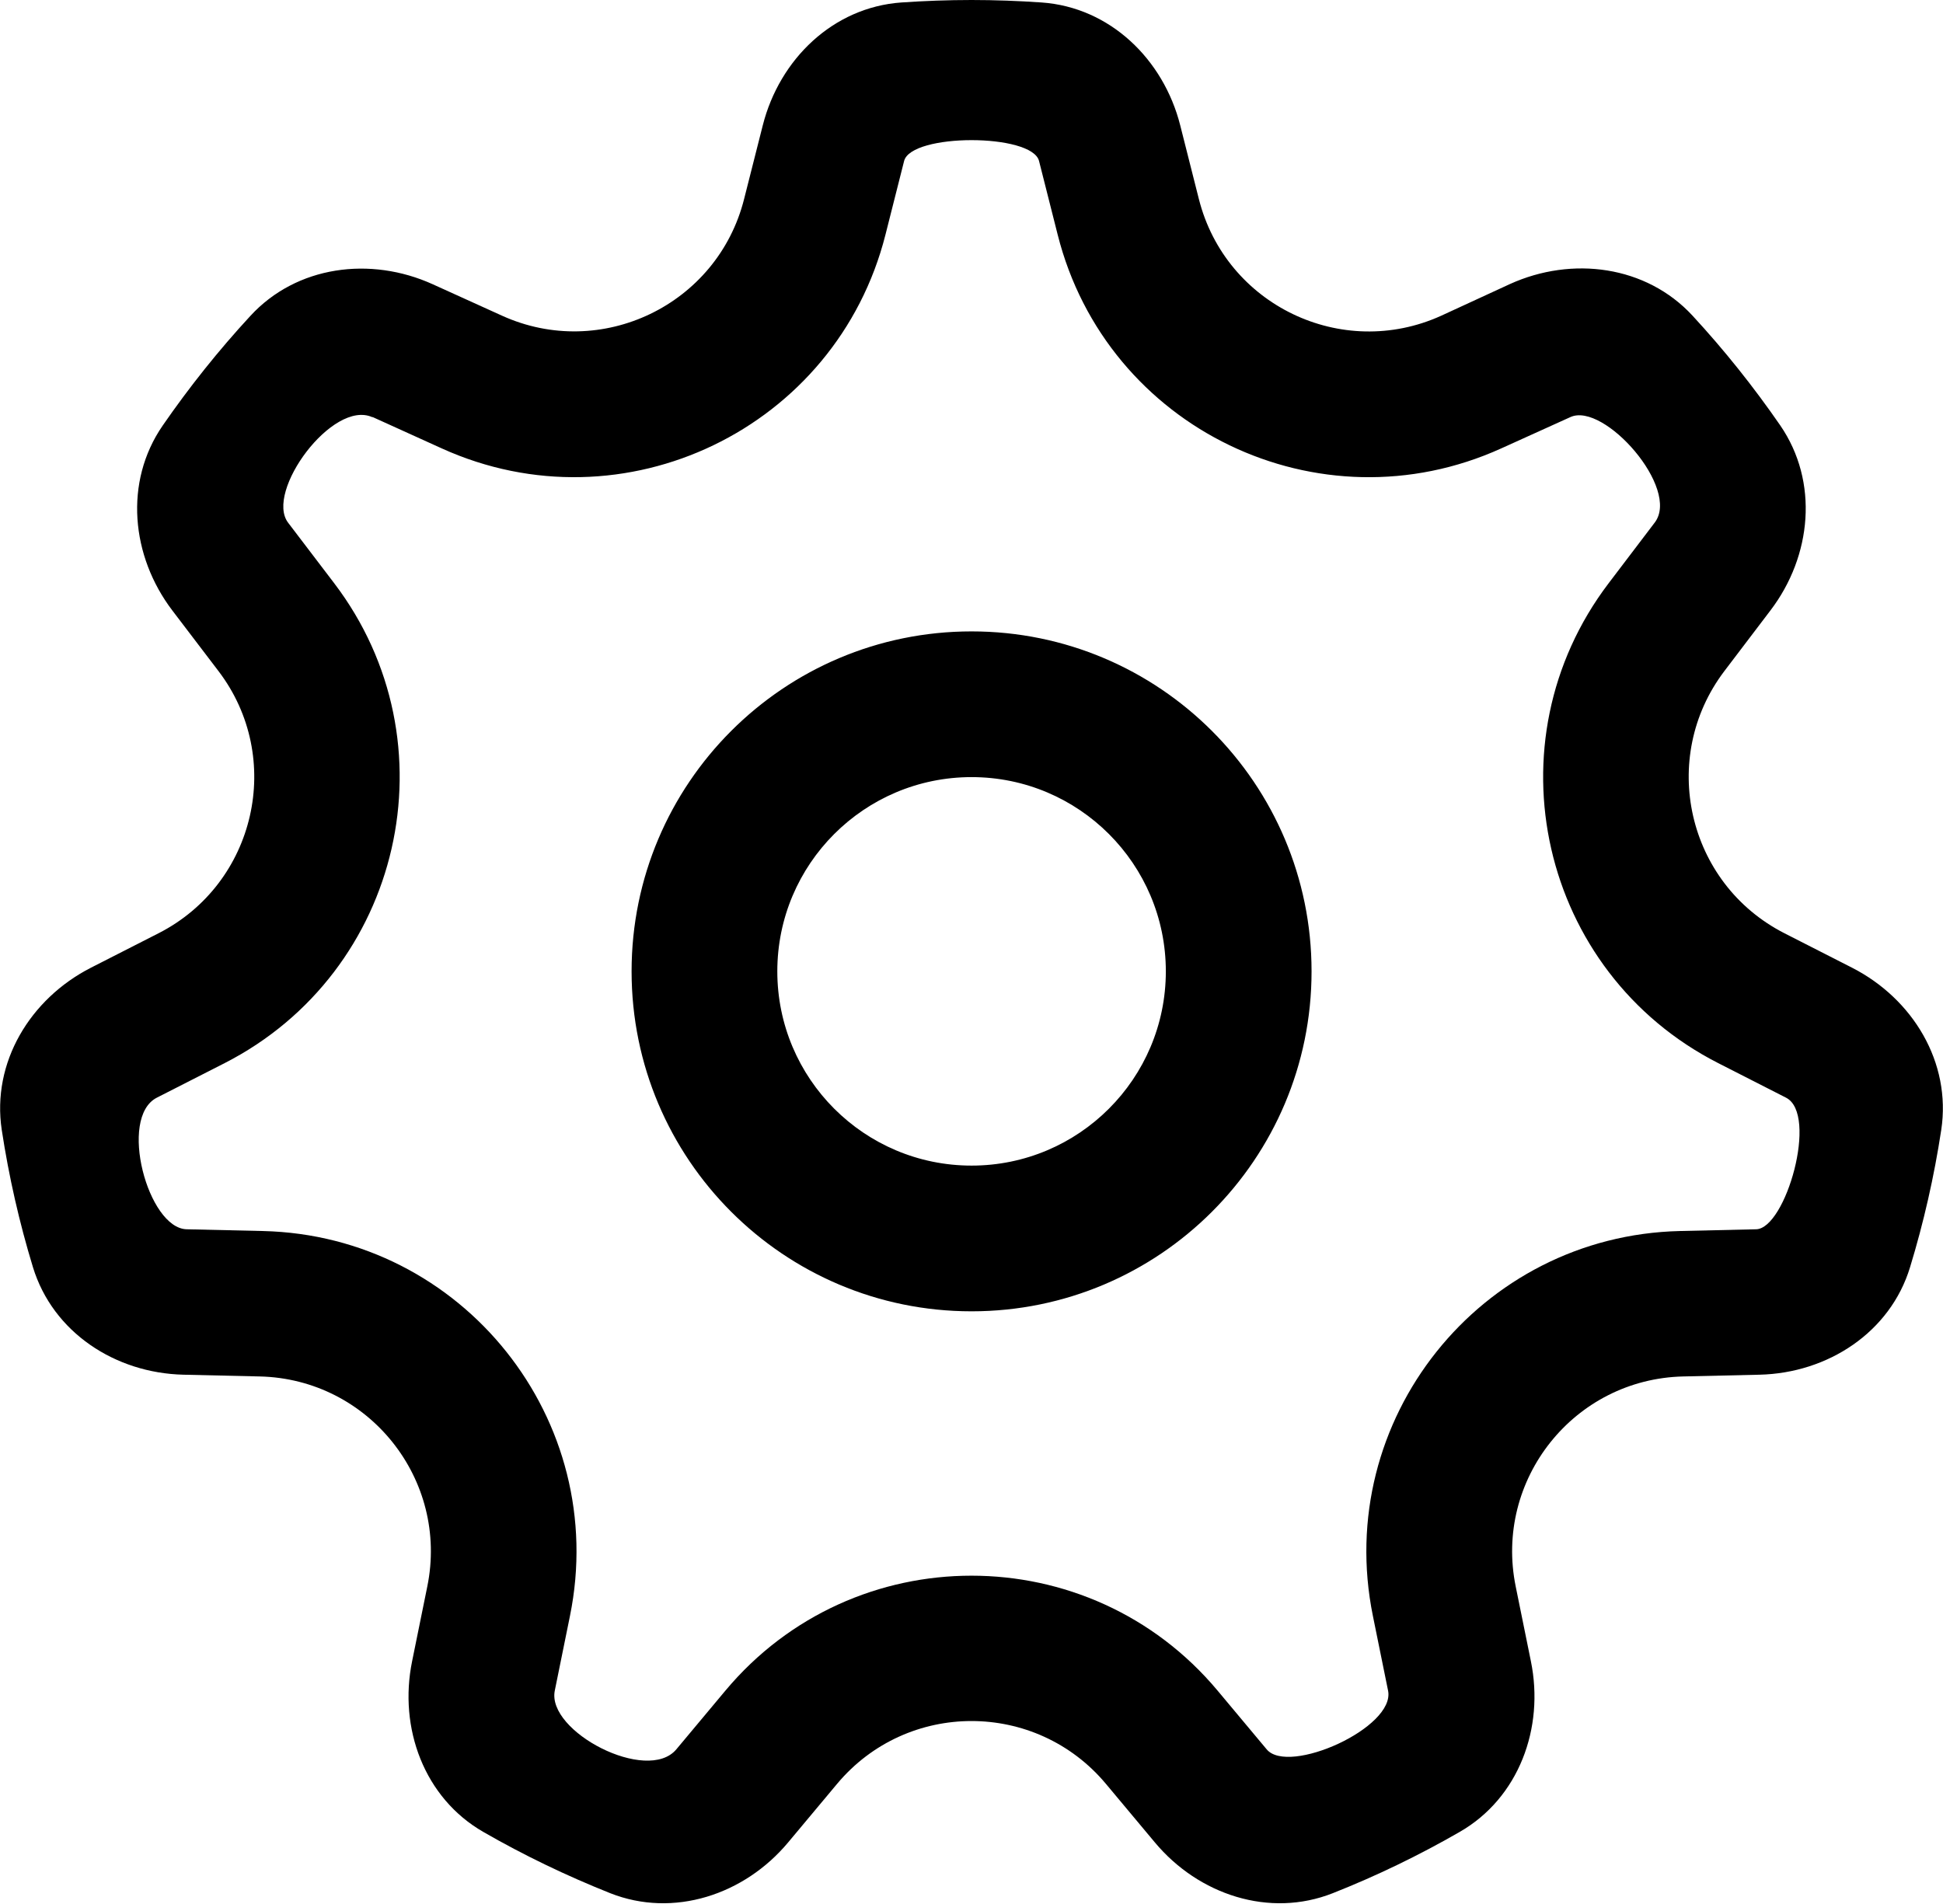
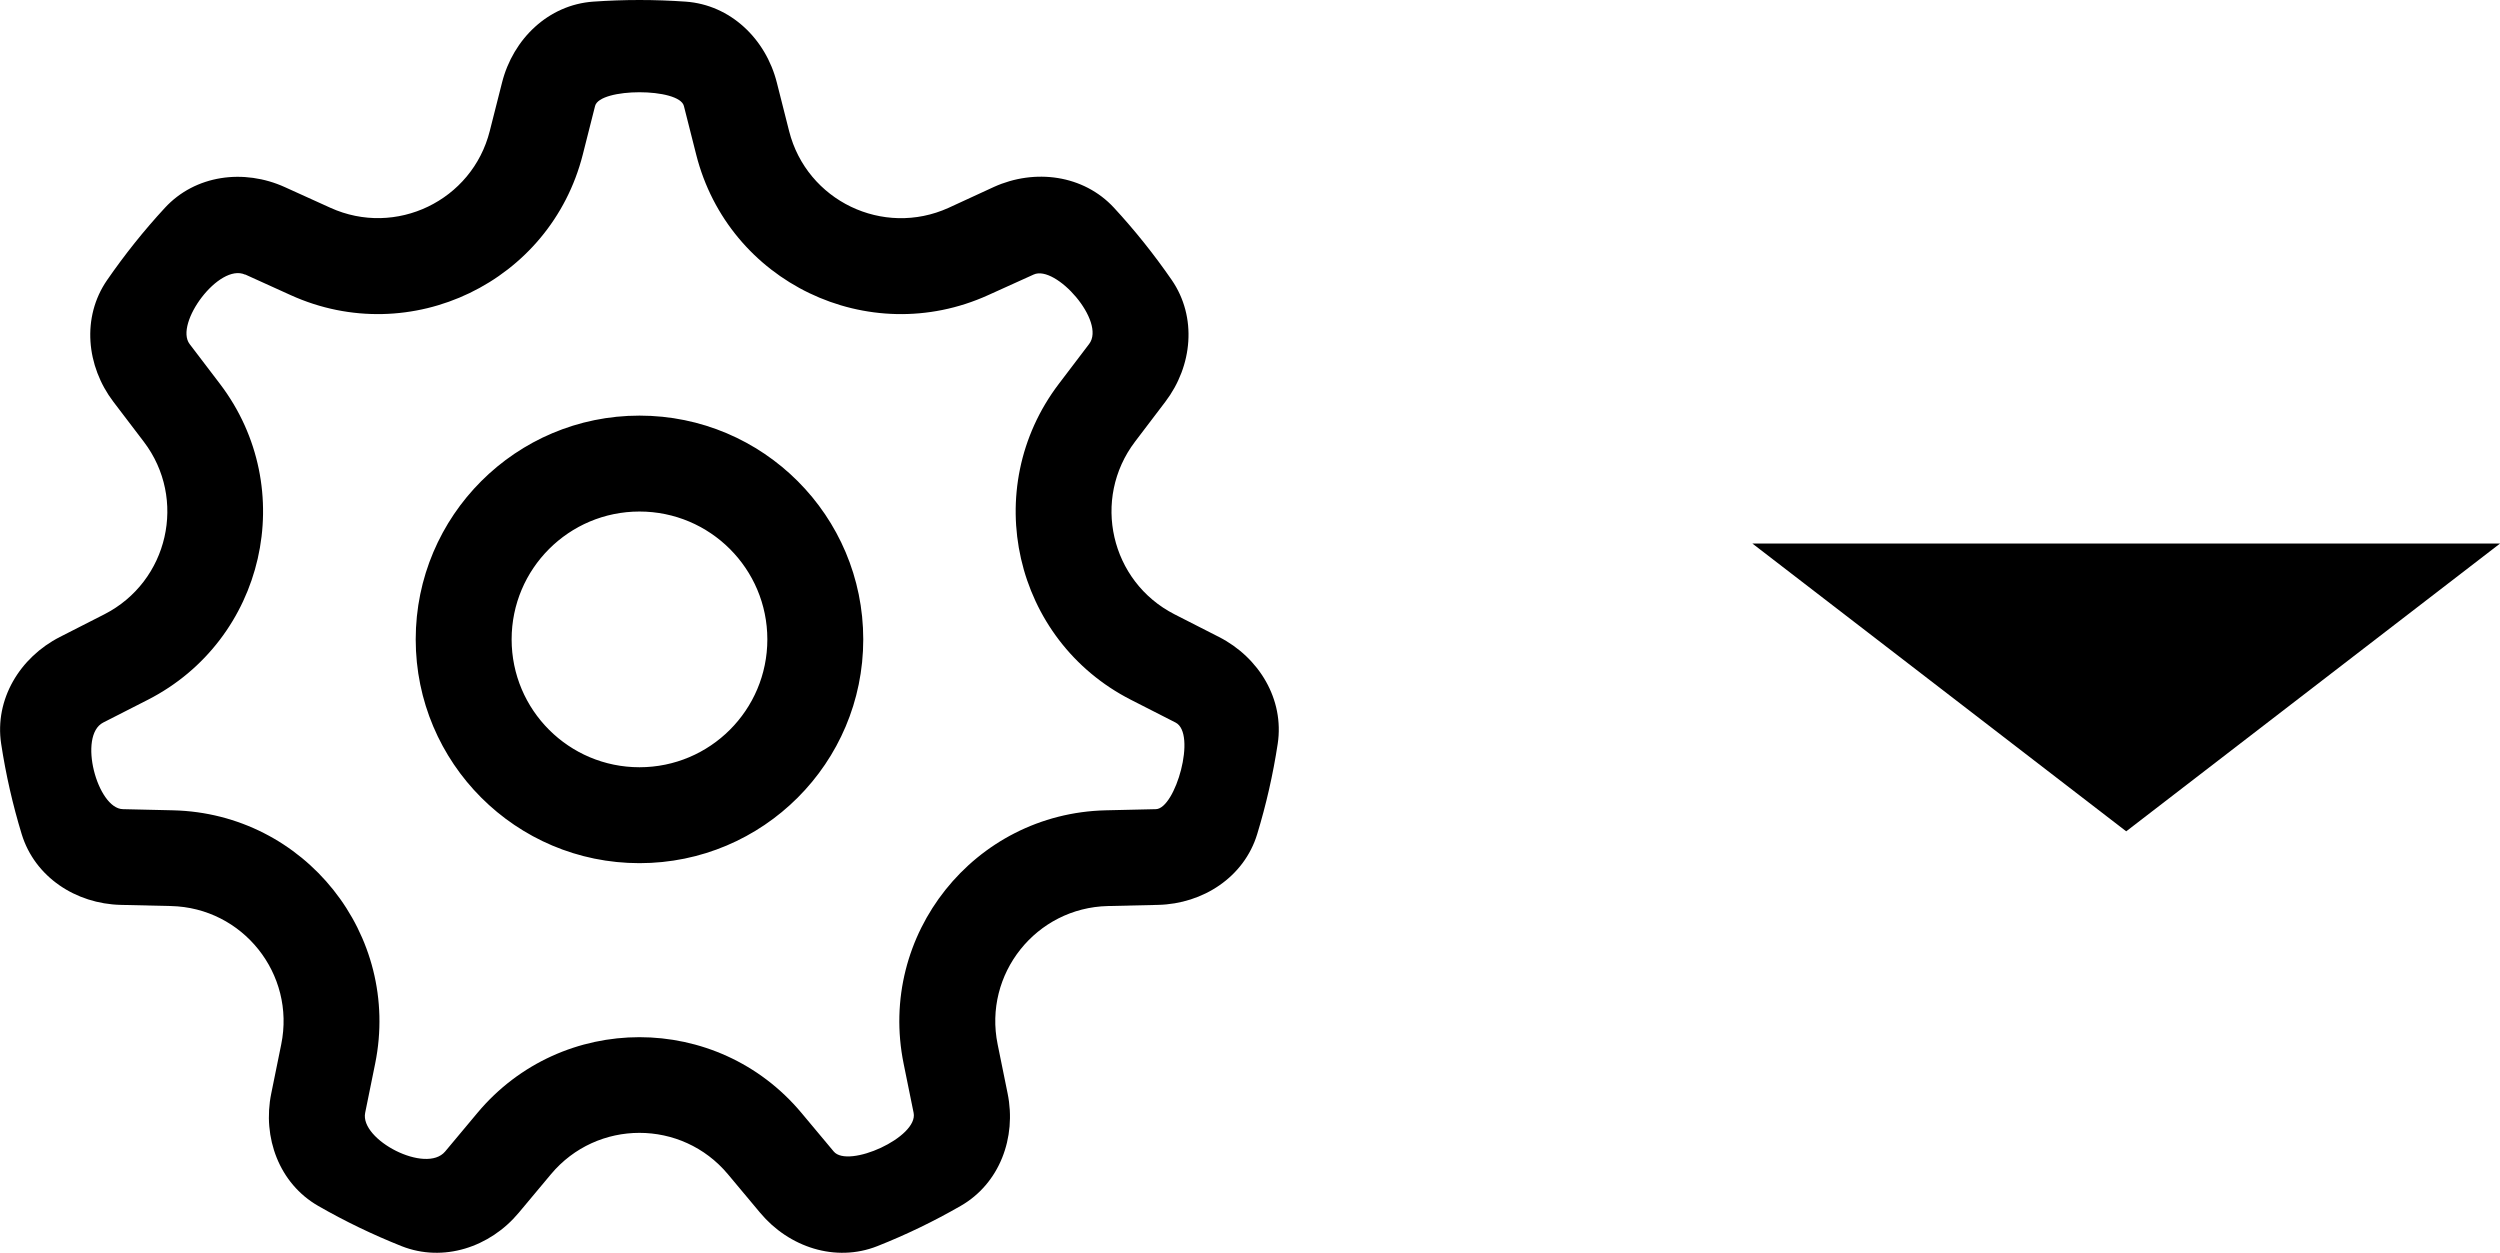
- <svg xmlns="http://www.w3.org/2000/svg" width="13.333" height="13.063" viewBox="0 0 13.333 13.063" fill="none" version="1.1" id="svg15">
+ <svg xmlns="http://www.w3.org/2000/svg" width="26.064" height="13.063" viewBox="0 0 26.064 13.063" fill="none" version="1.1" id="svg15">
+   <path d="m 22.167,8.667 3.897,-3 h -7.794 z" fill="#000000" id="path9" />
  <path fill-rule="evenodd" clip-rule="evenodd" d="m 2.557,2.862 0.474,0.215 c 1.25,0.567 2.708,-0.136 3.045,-1.466 l 0.128,-0.506 c 0.048,-0.191 0.878,-0.191 0.926,-2e-5 l 0.128,0.506 c 0.336,1.331 1.794,2.033 3.044,1.466 l 0.475,-0.215 c 0.23,-0.104 0.756,0.49 0.578,0.724 l -0.316,0.416 c -0.831,1.093 -0.471,2.671 0.752,3.294 l 0.465,0.237 c 0.223,0.114 -0.002,0.898 -0.205,0.903 l -0.523,0.012 c -1.372,0.032 -2.381,1.297 -2.107,2.642 l 0.104,0.512 c 0.052,0.254 -0.683,0.583 -0.833,0.403 l -0.336,-0.402 c -0.88,-1.053 -2.499,-1.053 -3.379,0 l -0.336,0.402 c -0.199,0.238 -0.891,-0.122 -0.834,-0.403 l 0.104,-0.512 c 0.274,-1.345 -0.735,-2.61 -2.107,-2.642 l -0.523,-0.012 c -0.266,-0.006 -0.471,-0.767 -0.205,-0.903 l 0.465,-0.237 c 1.222,-0.624 1.583,-2.202 0.752,-3.294 l -0.316,-0.415 c -0.161,-0.212 0.306,-0.847 0.578,-0.724 z m 2.549,-1.496 c -0.183,0.726 -0.98,1.11 -1.662,0.8 l -0.474,-0.215 c -0.427,-0.194 -0.935,-0.128 -1.252,0.217 -0.218,0.236 -0.419,0.488 -0.602,0.753 -0.266,0.386 -0.217,0.896 0.067,1.269 l 0.316,0.415 c 0.454,0.596 0.257,1.458 -0.41,1.799 l -0.465,0.237 c -0.417,0.213 -0.682,0.65 -0.612,1.113 0.049,0.322 0.121,0.637 0.214,0.942 0.137,0.448 0.565,0.727 1.033,0.738 l 0.523,0.012 c 0.749,0.017 1.3,0.708 1.15,1.442 l -0.104,0.512 c -0.094,0.459 0.083,0.939 0.489,1.172 0.278,0.16 0.569,0.3 0.87,0.42 0.435,0.172 0.921,0.011 1.221,-0.348 l 0.336,-0.402 c 0.481,-0.575 1.364,-0.575 1.845,0 l 0.336,0.402 c 0.3,0.359 0.786,0.52 1.221,0.348 0.301,-0.119 0.592,-0.26 0.87,-0.42 0.406,-0.233 0.583,-0.713 0.489,-1.172 l -0.104,-0.512 c -0.15,-0.734 0.401,-1.425 1.15,-1.442 l 0.523,-0.012 c 0.468,-0.011 0.897,-0.29 1.033,-0.738 0.093,-0.305 0.165,-0.62 0.214,-0.942 0.07,-0.463 -0.195,-0.9 -0.612,-1.113 l -0.465,-0.237 c -0.667,-0.341 -0.864,-1.202 -0.411,-1.799 l 0.316,-0.416 c 0.284,-0.373 0.333,-0.883 0.067,-1.27 -0.183,-0.265 -0.384,-0.517 -0.602,-0.753 -0.318,-0.344 -0.826,-0.41 -1.252,-0.217 L 9.889,2.167 c -0.682,0.309 -1.478,-0.074 -1.662,-0.8 l -0.128,-0.506 C 7.984,0.406 7.616,0.05 7.148,0.017 6.989,0.006 6.828,0 6.667,0 c -0.162,0 -0.323,0.006 -0.482,0.017 -0.468,0.033 -0.836,0.389 -0.951,0.844 z m 2.894,5.3 c 0,0.736 -0.597,1.333 -1.333,1.333 -0.736,0 -1.333,-0.597 -1.333,-1.333 0,-0.736 0.597,-1.333 1.333,-1.333 0.736,0 1.333,0.597 1.333,1.333 z m 1,0 c 0,1.289 -1.045,2.333 -2.333,2.333 -1.289,0 -2.333,-1.045 -2.333,-2.333 0,-1.289 1.045,-2.333 2.333,-2.333 1.289,0 2.333,1.045 2.333,2.333 z" fill="#000000" id="path10" />
  <defs id="defs15">
    <linearGradient id="paint0_linear_562_2786" x1="192" y1="0" x2="192" y2="24" gradientUnits="userSpaceOnUse">
      <stop stop-color="#637D52" id="stop10" />
      <stop offset="1" stop-color="#4E6133" id="stop11" />
    </linearGradient>
    <linearGradient id="paint1_linear_562_2786" x1="94" y1="0" x2="94" y2="24" gradientUnits="userSpaceOnUse">
      <stop stop-color="#637D52" id="stop12" />
      <stop offset="1" stop-color="#4E6133" id="stop13" />
    </linearGradient>
-     <linearGradient id="paint2_linear_562_2786" x1="20.5" y1="0" x2="20.5" y2="24" gradientUnits="userSpaceOnUse" gradientTransform="translate(0.7105556,1.375874)">
+     <linearGradient id="paint2_linear_562_2786" x1="20.5" y1="0" x2="20.5" y2="24" gradientUnits="userSpaceOnUse">
      <stop stop-color="#FDFDFD" id="stop14" />
      <stop offset="1" stop-color="#ECECEC" id="stop15" />
    </linearGradient>
  </defs>
</svg>
